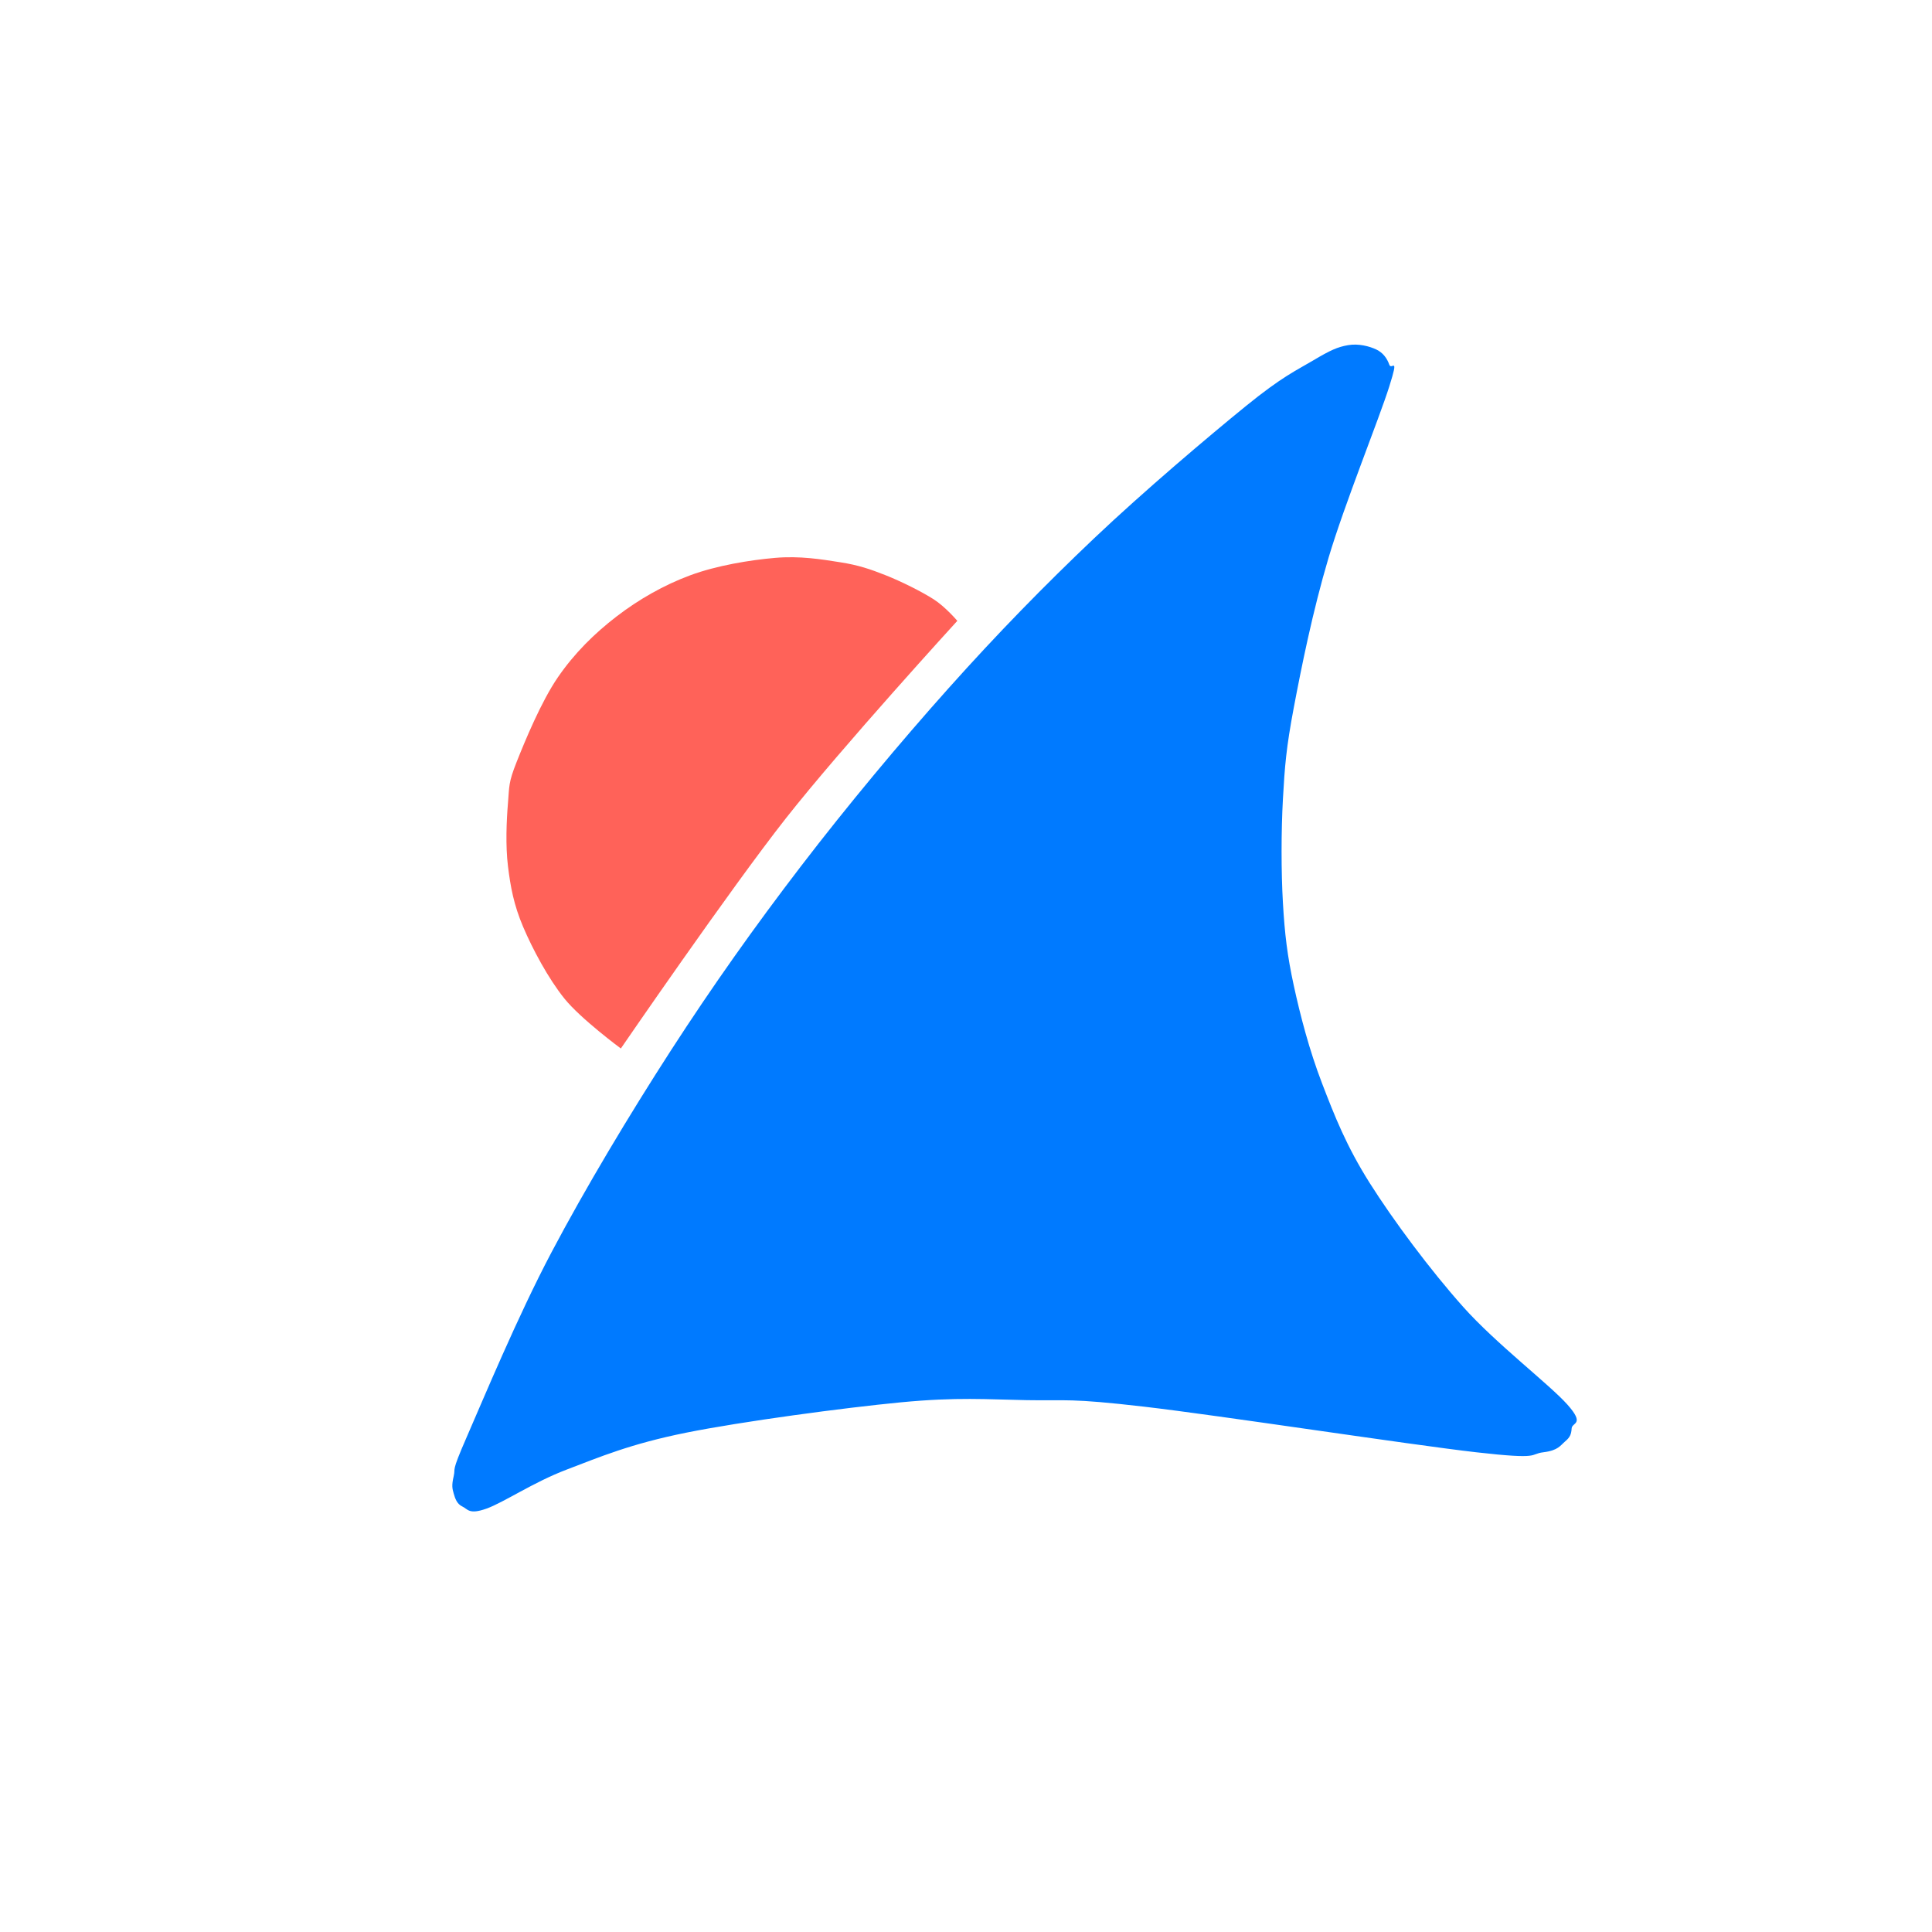
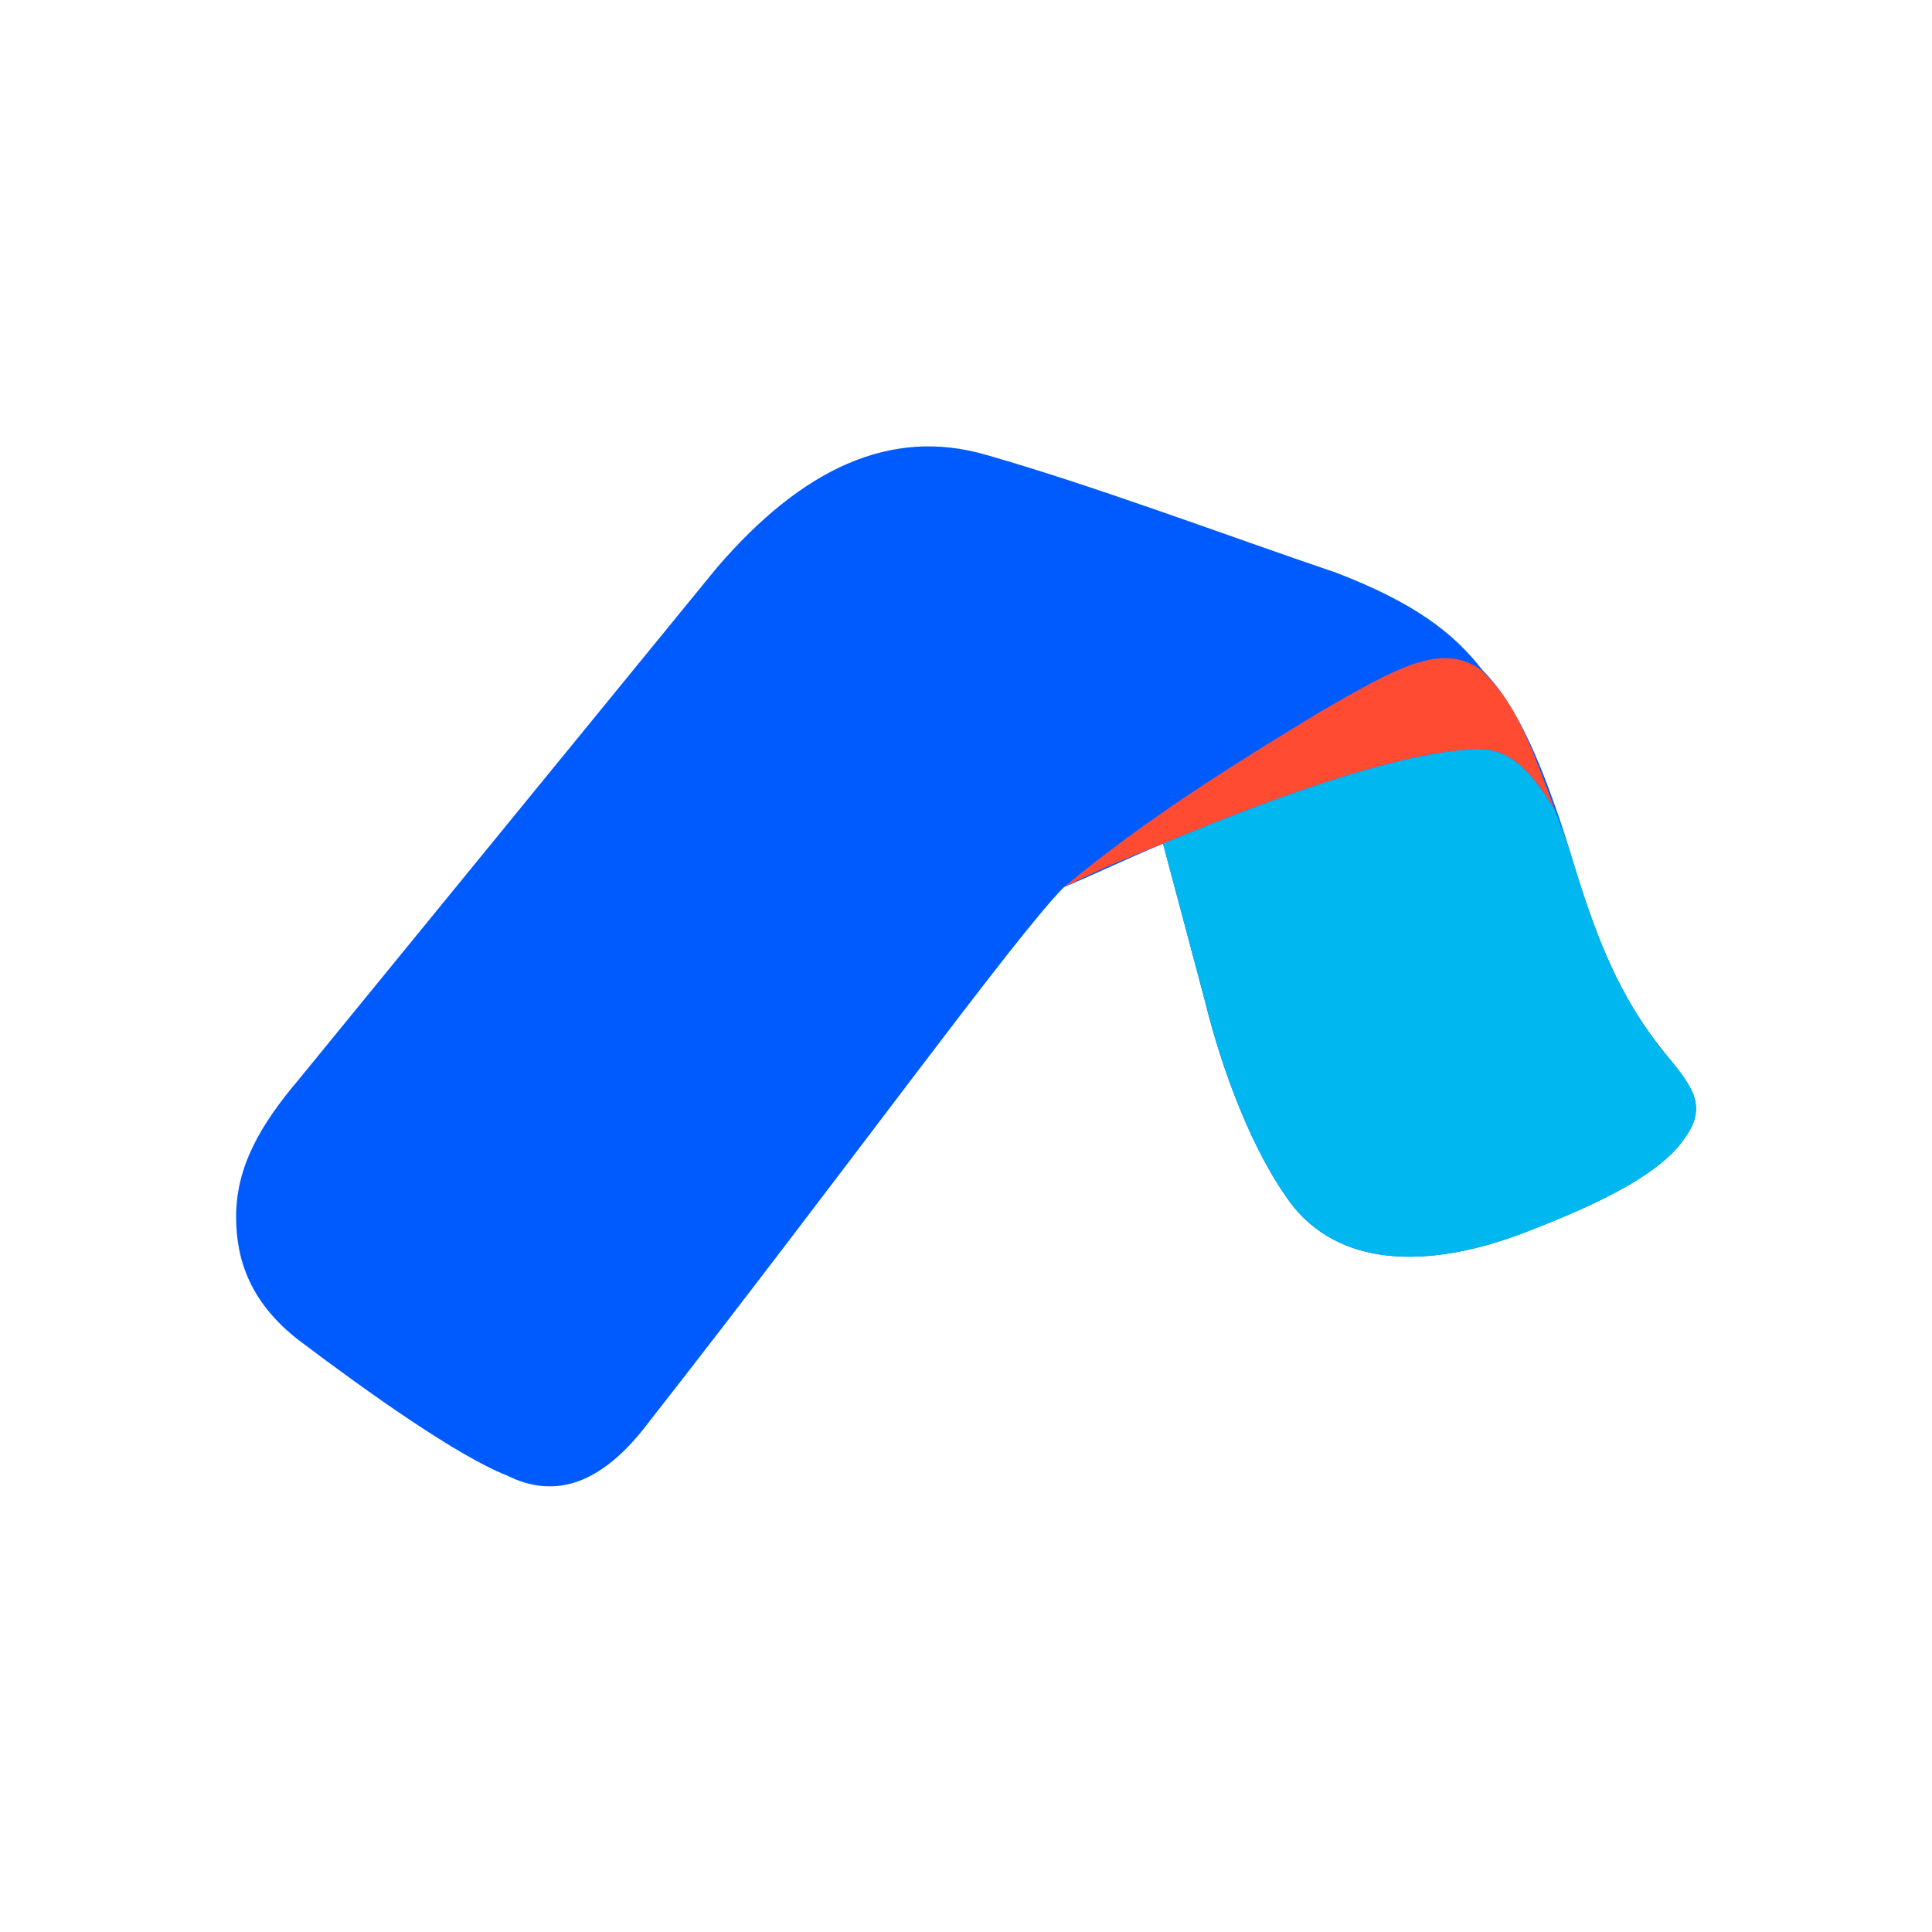
<svg xmlns="http://www.w3.org/2000/svg" width="1024" height="1024" viewBox="0 0 1024 1024">
-   <path fill="#FF6259" d="M410.75 295.69C423.98 294.54 435.49 296.46 445.27 298.00C455.05 299.53 461.18 301.64 469.43 304.90C477.67 308.16 488.41 313.53 494.74 317.56C501.07 321.58 507.40 329.06 507.40 329.06C507.40 329.06 446.23 395.99 416.50 433.76C386.78 471.54 329.06 555.72 329.06 555.72C329.06 555.72 307.78 540.00 299.15 529.26C290.52 518.52 282.27 502.99 277.29 491.29C272.30 479.59 270.57 470.00 269.23 459.07C267.89 448.14 268.46 434.91 269.23 425.71C270.00 416.50 269.42 414.97 273.83 403.85C278.24 392.73 286.87 371.82 295.69 358.98C304.52 346.13 315.06 335.77 326.76 326.76C338.46 317.75 351.88 310.08 365.88 304.90C379.88 299.72 397.52 296.84 410.75 295.69Z" />
-   <path fill="#007AFF" d="M714.50 182.94C720.06 181.98 725.81 183.51 729.46 185.24C733.10 186.97 735.21 190.03 736.36 193.29C737.51 196.55 741.73 187.73 736.36 204.80C730.99 221.87 712.58 267.31 704.14 295.69C695.71 324.07 689.76 353.80 685.73 375.08C681.71 396.37 680.94 406.15 679.98 423.41C679.02 440.67 679.02 462.14 679.98 478.63C680.94 495.13 682.28 506.44 685.73 522.36C689.19 538.27 693.98 556.68 700.69 574.13C707.40 591.58 713.54 607.30 726.00 627.06C738.47 646.81 758.03 673.08 775.48 692.64C792.93 712.20 821.12 733.67 830.71 744.41C840.29 755.15 833.20 753.81 833.01 757.07C832.81 760.33 832.05 761.86 829.56 763.97C827.06 766.08 825.91 768.77 818.05 769.73C810.19 770.68 817.67 773.75 782.38 769.73C747.10 765.70 646.04 750.17 606.35 745.56C566.65 740.96 565.69 742.50 544.22 742.11C522.74 741.73 507.59 740.39 477.48 743.26C447.38 746.14 393.11 753.43 363.58 759.37C334.05 765.32 317.94 772.22 300.30 778.93C282.65 785.64 266.93 796.38 257.73 799.64C248.52 802.90 247.95 799.83 245.07 798.49C242.19 797.15 241.23 794.27 240.47 791.59C239.70 788.90 239.32 787.37 240.47 782.38C241.62 777.40 238.74 781.42 247.37 761.67C256.00 741.92 274.22 698.01 292.24 663.87C310.27 629.74 333.47 591.01 355.52 556.87C377.58 522.74 400.01 491.10 424.56 459.07C449.10 427.05 476.91 393.68 502.80 364.73C528.68 335.77 553.61 310.27 579.88 285.34C606.15 260.41 641.05 230.88 660.42 215.16C679.79 199.43 687.08 196.36 696.09 190.99C705.10 185.62 708.94 183.90 714.50 182.94Z" />
+   <g transform="matrix(0.92 0 0 0.92 -97.5 -72.66)">
+     <path fill="#005BFF" d="M242 780C242 751 256 727 278 701L519 406C568 349 619 325 674 341C737 359 814 388 876 409C920 426 943 443 960 465C980 485 995 520 1010 568C1025 618 1038 653 1067 688C1082 706 1089 717 1077 734C1064 754 1031 771 987 788C934 809 881 811 851 774C828 744 810 696 800 655L776 565C750 576 736 583 719 590C691 618 592 755 480 898C453 934 426 943 398 929C370 918 319 882 278 851C251 830 242 806 242 780Z" />
+     <path fill="#FF4B32" d="M719 590C767 550 819 518 865 490C913 462 936 450 958 464C980 483 989 512 1002 546C985 518 972 508 950 511C909 514 843 537 776 565C748 576 735 582 719 590Z" />
+     <path fill="#00B7EF" d="M776 565C843 537 909 514 950 511C972 508 985 518 1002 546L1010 568C1025 618 1038 653 1067 688C1082 706 1089 717 1077 734C1064 754 1031 771 987 788C934 809 881 811 851 774C828 744 810 696 800 655Z" />
+   </g>
</svg>
